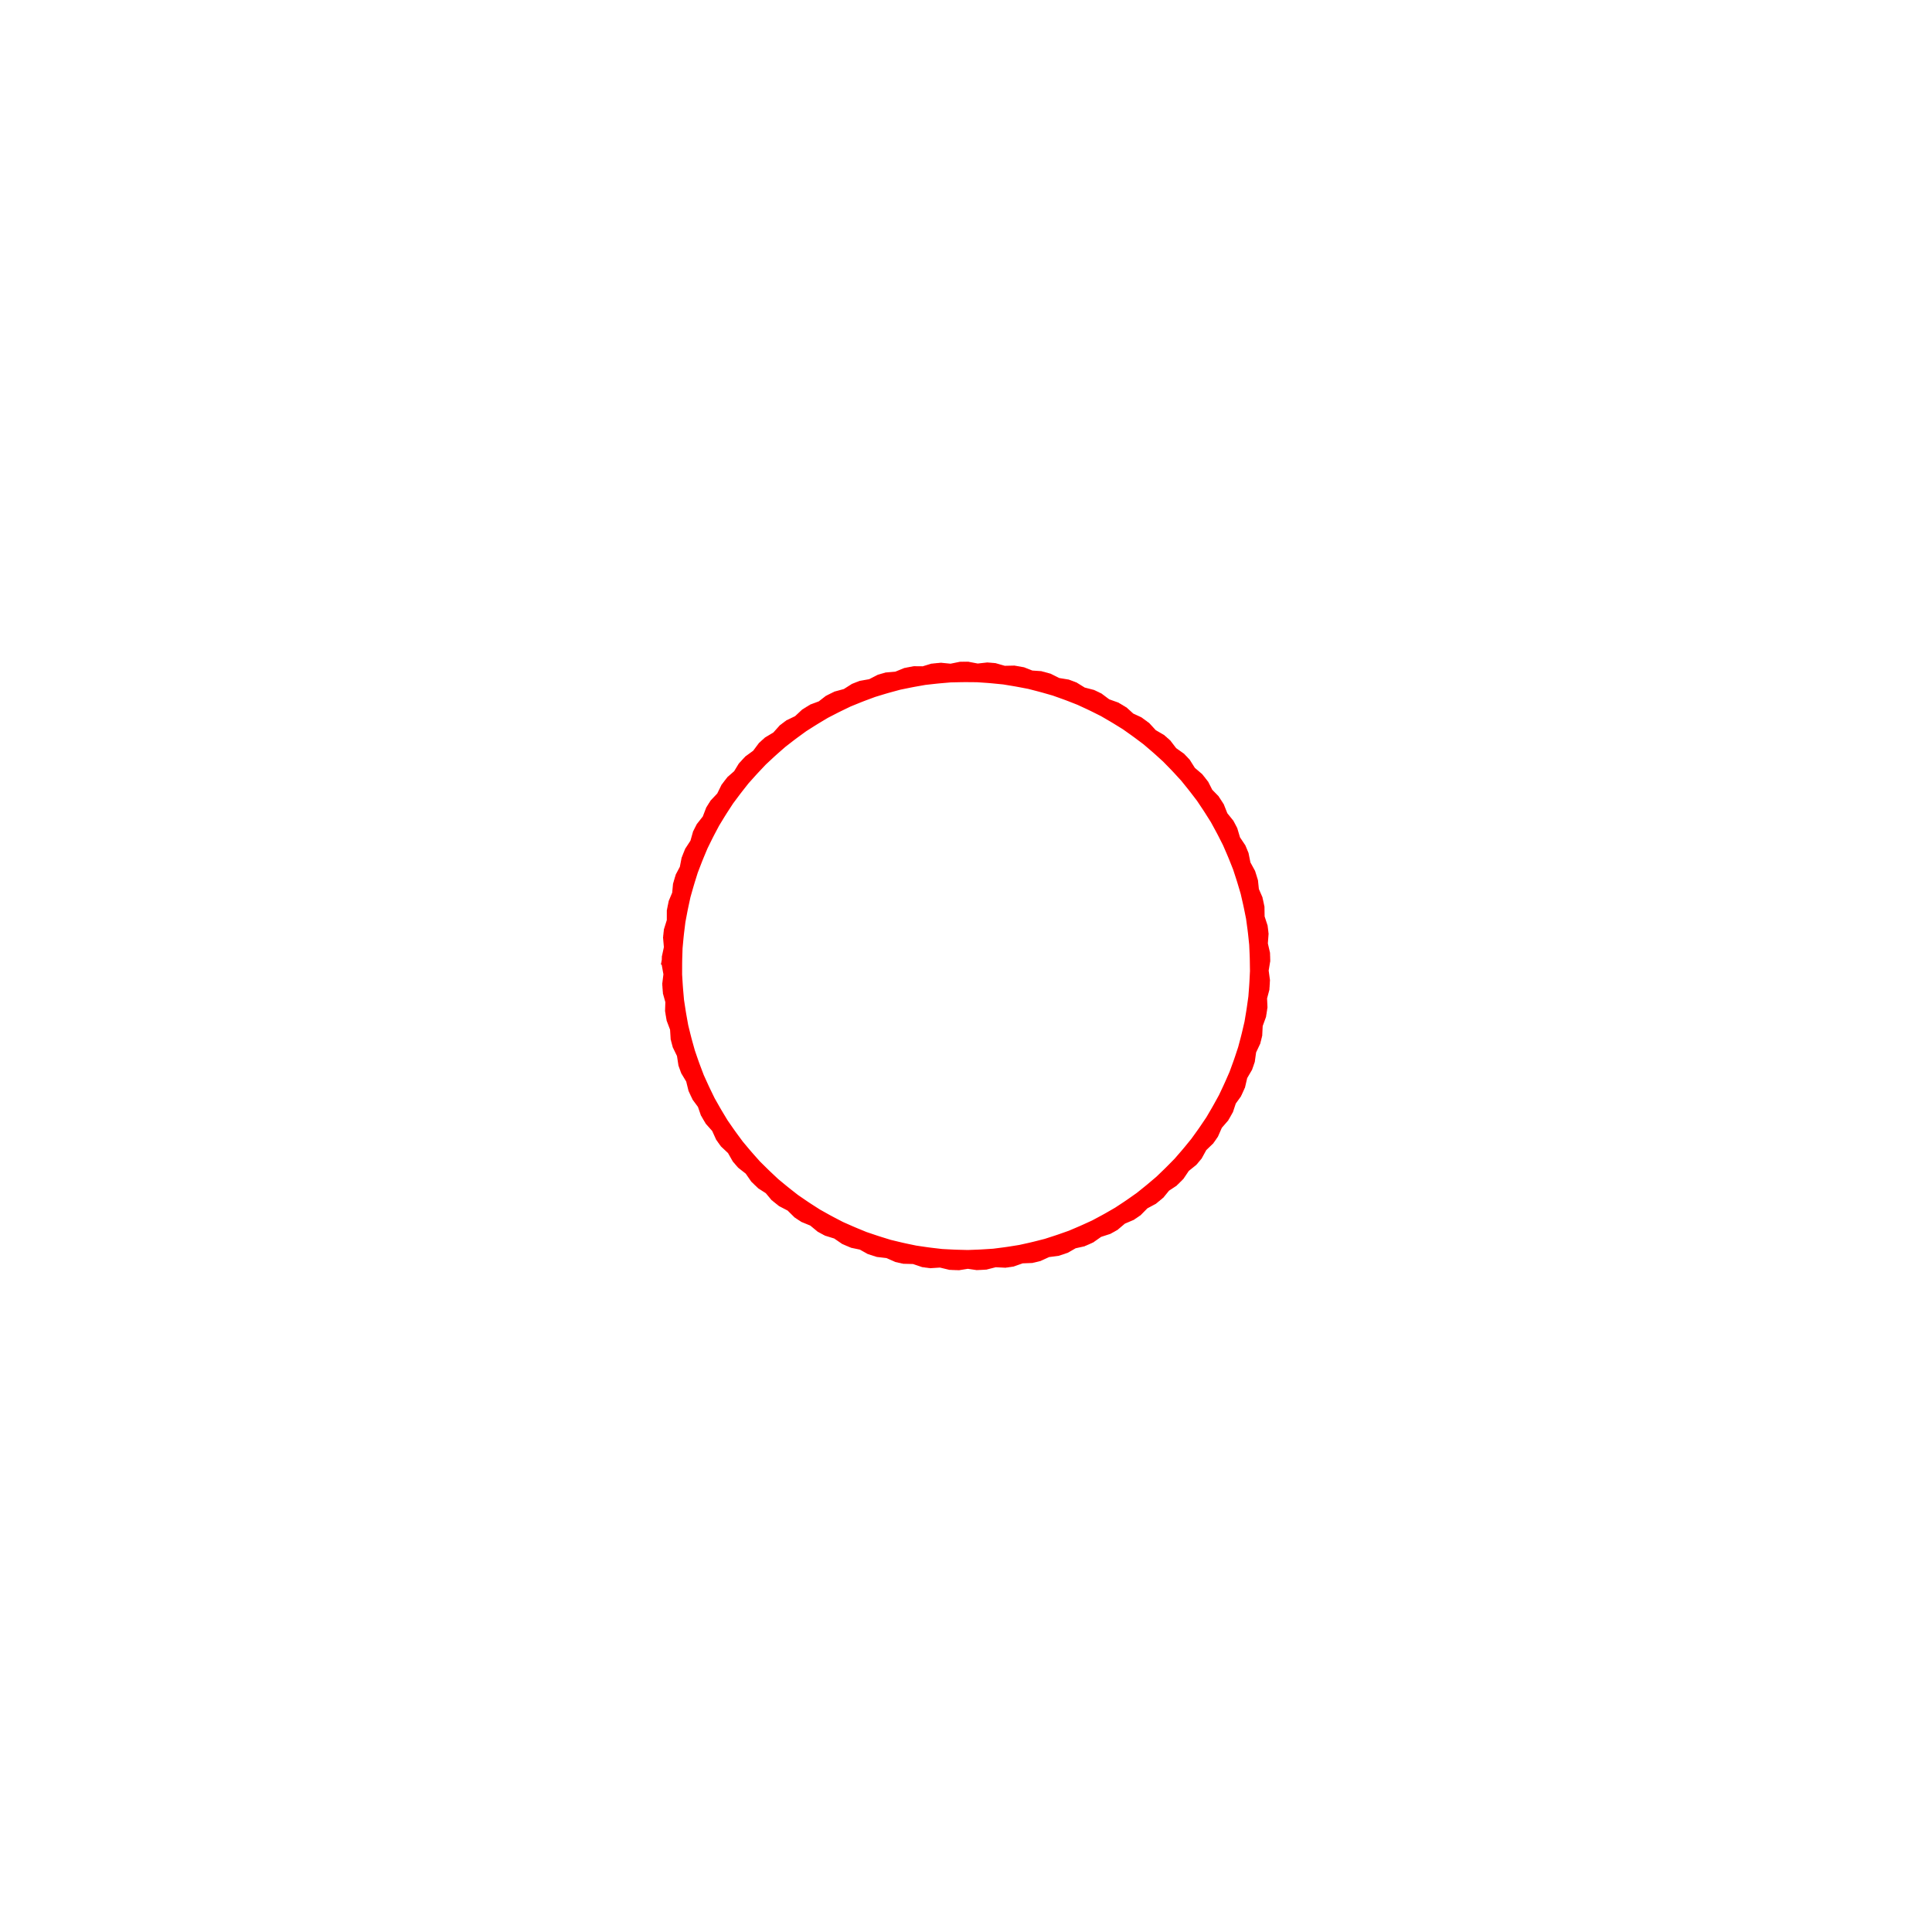
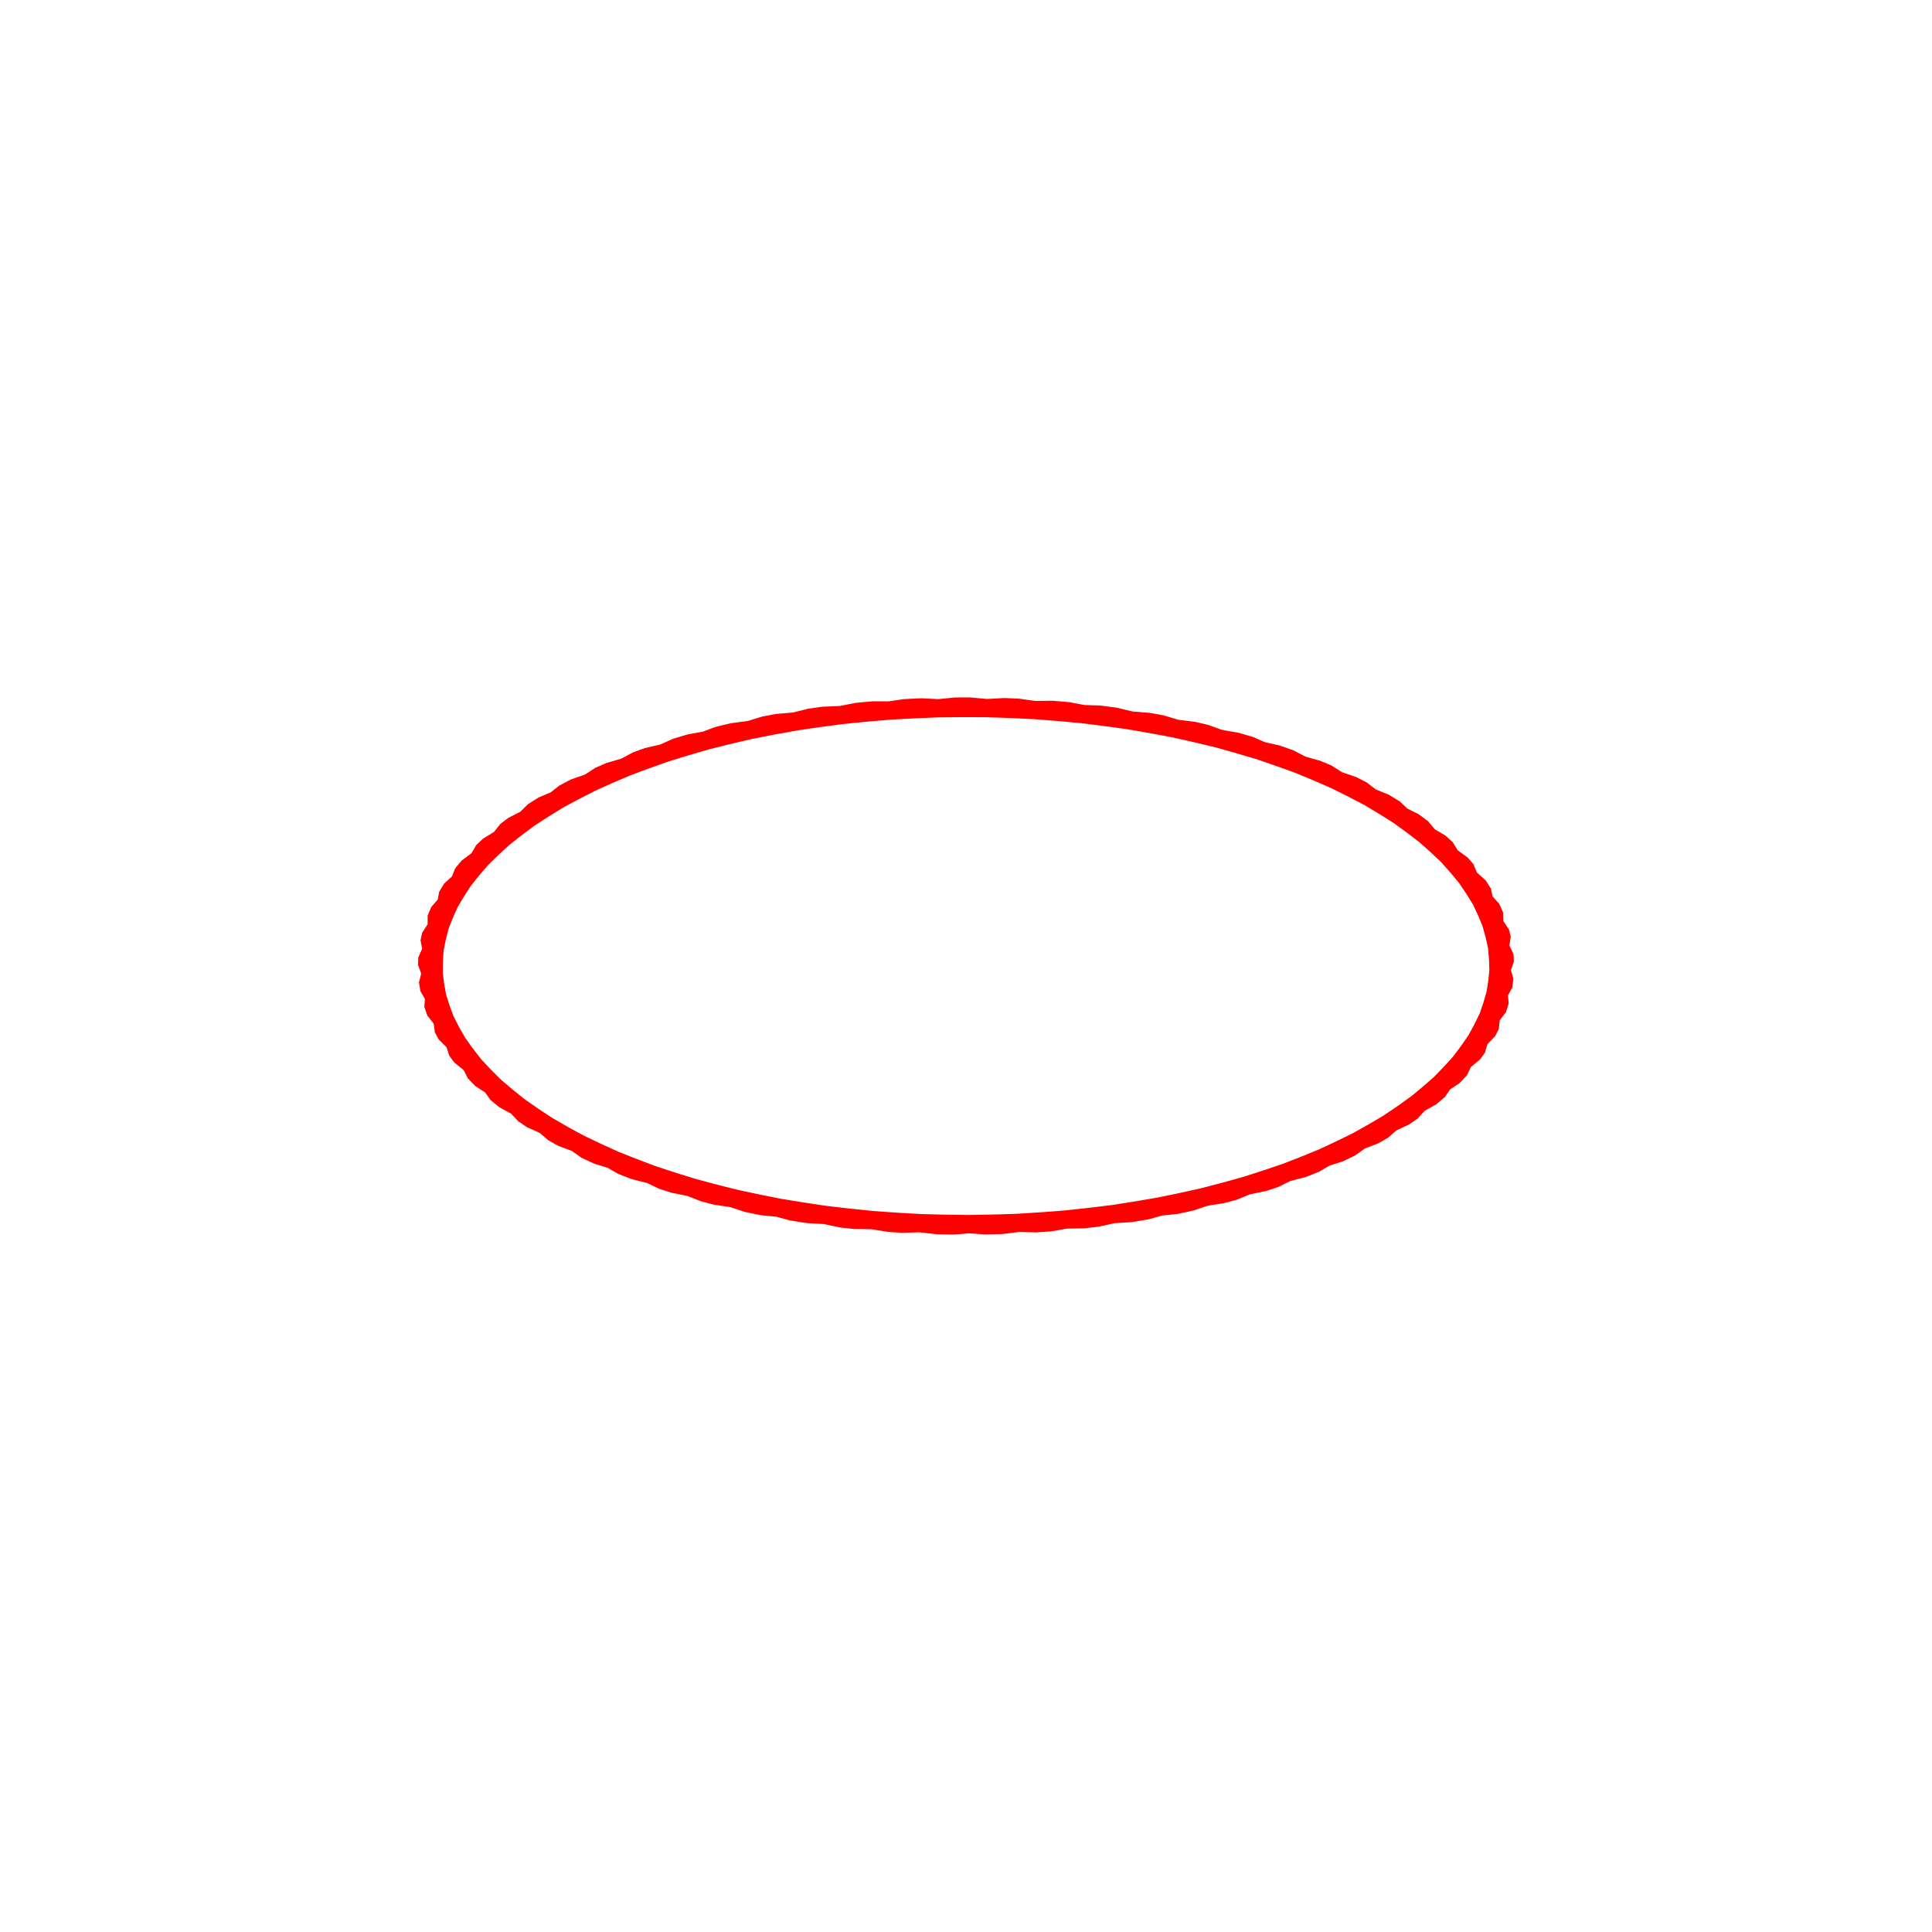
<svg xmlns="http://www.w3.org/2000/svg" width="500" height="500" viewbox="0 0 500 500">
-   <path d="M173 250 L178.304 222.659 L192.751 198.908 L214.713 181.863 L241.307 173.762 L269.042 175.668 L294.277 187.331 L313.701 207.221 L324.763 232.726 L326.011 260.498 L317.282 286.892 L299.721 308.444 L275.633 322.324 L248.181 326.711 L220.967 321.028 L197.565 306.022 L181.045 283.662 L173.577 256.883 L176.14 229.201 L188.398 204.249 L208.743 185.303 L234.503 174.849 L262.297 174.259 L288.477 183.612 L309.607 201.679 L322.912 226.089 L326.646 253.637 L320.32 280.708 L304.763 303.748 L282.018 319.733 L255.07 326.565 L227.456 323.346 L202.802 310.5 L184.343 289.712 L174.502 263.711 L174.572 235.911 L184.543 209.96 L203.106 189.265 L227.824 176.542 L255.453 173.462 L282.367 180.428 L305.032 196.527 L320.473 219.645 L326.663 246.747 L322.791 274.276 L309.364 298.619 L288.144 316.58 L261.917 325.801 L234.127 325.073 L208.419 314.49 L188.17 295.441 L176.037 270.428 L173.612 242.734 L181.215 215.993 L197.846 193.716 L221.324 178.827 L248.565 173.281 L275.995 177.805 L300.013 191.806 L317.466 213.445 L326.063 239.883 L324.675 267.649 L313.486 293.098 L293.963 312.89 L268.669 324.427 L240.925 326.194 L214.372 317.96 L192.496 300.805 L178.168 276.981 L173.269 249.615 L178.442 222.301 L193.008 198.622 L215.055 181.687 L241.689 173.719 L269.414 175.764 L294.591 187.554 L313.914 207.54 L324.848 233.101 L325.957 260.879 L317.096 287.229 L299.427 308.693 L275.27 322.452 L247.796 326.701 L220.612 320.882 L197.285 305.758 L180.877 283.316 L173.543 256.5 L176.245 228.831 L188.629 203.941 L209.068 185.097 L234.88 174.772 L262.677 174.322 L288.809 183.806 L309.848 201.978 L323.031 226.454 L326.627 254.021 L320.165 281.06 L304.493 304.022 L281.668 319.893 L254.686 326.589 L227.089 323.232 L202.499 310.262 L184.145 289.382 L174.435 263.333 L174.644 235.533 L184.744 209.632 L203.411 189.03 L228.192 176.432 L255.837 173.49 L282.715 180.591 L305.299 196.803 L320.624 219.998 L326.679 247.131 L322.668 274.641 L309.119 298.916 L287.81 316.77 L261.537 325.86 L233.75 324.992 L208.097 314.28 L187.943 295.131 L175.935 270.057 L173.65 242.351 L181.386 215.649 L198.129 193.456 L221.681 178.685 L248.95 173.275 L276.357 177.936 L300.304 192.057 L317.648 213.784 L326.112 240.264 L324.586 268.023 L313.269 293.416 L293.647 313.109 L268.296 324.519 L240.543 326.147 L214.032 317.78 L192.242 300.516 L178.033 276.621 L173.271 249.231 L178.581 221.942 L193.266 198.337 L215.398 181.512 L242.071 173.678 L269.786 175.862 L294.903 187.778 L314.126 207.861 L324.932 233.476 L325.902 261.259 L316.908 287.565 L299.132 308.94 L274.907 322.578 L247.412 326.689 L220.257 320.733 L197.006 305.493 L180.711 282.969 L173.512 256.117 L176.352 228.462 L188.86 203.634 L209.393 184.893 L235.257 174.697 L263.056 174.386 L289.141 184.001 L310.088 202.279 L323.148 226.821 L326.606 254.405 L320.008 281.412 L304.221 304.295 L281.317 320.051 L254.302 326.612 L226.722 323.116 L202.198 310.023 L183.948 289.052 L174.369 262.954 L174.717 235.155 L184.947 209.306 L203.717 188.798 L228.561 176.323 L256.22 173.52 L283.062 180.756 L305.565 197.081 L320.774 220.352 L326.692 247.516 L322.544 275.005 L308.873 299.212 L287.475 316.959 L261.157 325.917 L233.375 324.91 L207.775 314.07 L187.718 294.819 L175.836 269.686 L173.689 241.969 L181.559 215.305 L198.413 193.196 L222.039 178.544 L249.334 173.27 L276.718 178.069 L300.594 192.31 L317.829 214.123 L326.16 240.646 L324.495 268.396 L313.051 293.732 L293.33 313.327 L267.922 324.61 L240.162 326.099 L213.693 317.599 L191.989 300.226 L177.901 276.26 L173.276 248.846 L178.723 221.585 L193.525 198.053 L215.741 181.34 L242.454 173.639 L270.157 175.962 L295.215 188.004 L314.337 208.183 L325.014 233.852 L325.845 261.64 L316.719 287.9 L298.836 309.185 L274.543 322.702 L247.028 326.675 L219.903 320.584 L196.729 305.227 L180.547 282.621 L173.482 255.734 L176.461 228.093 L189.093 203.328 L209.72 184.69 L235.634 174.624 L263.434 174.453 L289.471 184.198 L310.326 202.58 L323.263 227.188 L326.583 254.789 L319.85 281.762 L303.949 304.566 L280.966 320.207 L253.918 326.632 L226.356 322.999 L201.898 309.783 L183.753 288.72 L174.305 262.575 L174.792 234.778 L185.152 208.98 L204.024 188.567 L228.931 176.217 L256.603 173.552 L283.409 180.922 L305.829 197.36 L320.921 220.707 L326.704 247.9 L322.418 275.368 L308.626 299.506 L287.139 317.146 L260.776 325.972 L233 324.826 L207.454 313.857 L187.494 294.507 L175.738 269.314 L173.73 241.586 L181.734 214.963 L198.698 192.938 L222.397 178.404 L249.719 173.268 L277.078 178.204 L300.882 192.564 L318.008 214.464 L326.206 241.028 L324.401 268.769 L312.831 294.048 L293.012 313.544 L267.548 324.699 L239.78 326.049 L213.354 317.416 L191.738 299.934 L177.77 275.898 L173.283 248.462 L178.866 221.228 L193.787 197.771 L216.086 181.169 L242.837 173.603 L270.528 176.064 L295.525 188.231 L314.546 208.506 L325.094 234.228 L325.785 262.02 L316.529 288.234 L298.539 309.429 L274.178 322.824 L246.644 326.659 L219.55 320.432 L196.453 304.959 L180.384 282.273 L173.454 255.35 L176.572 227.725 L189.328 203.024 L210.048 184.489 L236.012 174.553 L263.813 174.521 L289.8 184.397 L310.563 202.883 L323.376 227.555 L326.558 255.173 L319.69 282.112 L303.675 304.835 L280.613 320.361 L253.534 326.651 L225.99 322.879 L201.599 309.541 L183.56 288.388 L174.243 262.195 L174.87 234.402 L185.359 208.656 L204.332 188.337 L229.301 176.112 L256.986 173.586 L283.755 181.091 L306.092 197.641 L321.067 221.063 L326.713 248.284 L322.29 275.731 L308.377 299.799 L286.802 317.331 L260.396 326.025 L232.625 324.739 L207.135 313.643 L187.272 294.193 L175.642 268.942 L173.773 241.204 L181.91 214.621 L198.985 192.682 L222.756 178.267 L250.103 173.268 L277.437 178.341 L301.169 192.82 L318.185 214.805 L326.25 241.41 L324.306 269.142 L312.609 294.362 L292.693 313.758 L267.174 324.786 L239.399 325.997 L213.017 317.232 L191.489 299.642 L177.641 275.536 L173.292 248.078 L179.011 220.872 L194.049 197.489 L216.431 181 L243.22 173.568 L270.898 176.168 L295.834 188.46 L314.753 208.83 L325.172 234.604 L325.724 262.399 L316.336 288.567 L298.241 309.672 L273.813 322.944 L246.26 326.641 L219.197 320.278 L196.178 304.69 L180.224 281.924 L173.428 254.966 L176.684 227.357 L189.564 202.72 L210.377 184.289 L236.391 174.484 L264.191 174.591 L290.128 184.597 L310.799 203.187 L323.488 227.923 L326.531 255.556 L319.528 282.46 L303.399 305.104 L280.26 320.514 L253.15 326.668 L225.626 322.758 L201.301 309.298 L183.369 288.054 L174.183 261.815 L174.949 234.025 L185.567 208.332 L204.642 188.109 L229.671 176.009 L257.369 173.622 L284.1 181.261 L306.354 197.922 L321.211 221.42 L326.721 248.669 L322.16 276.093 L308.127 300.091 L286.464 317.515 L260.015 326.076 L232.251 324.651 L206.817 313.428 L187.051 293.878 L175.548 268.569 L173.818 240.822 L182.088 214.28 L199.273 192.427 L223.116 178.131 L250.488 173.269 L277.796 178.479 L301.455 193.077 L318.36 215.147 L326.292 241.792 L324.21 269.514 L312.386 294.675 L292.373 313.972 L266.799 324.871 L239.019 325.943 L212.68 317.046 L191.241 299.348 L177.514 275.173 L173.302 247.693 L179.158 220.516 L194.313 197.21 L216.777 180.833 L243.603 173.535 L271.268 176.274 L296.141 188.691 L314.958 209.155 L325.248 234.981 L325.661 262.779 L316.142 288.899 L297.941 309.913 L273.447 323.062 L245.875 326.622 L218.845 320.123 L195.904 304.42 L180.064 281.574 L173.405 254.583 L176.799 226.99 L189.802 202.418 L210.707 184.092 L236.769 174.417 L264.569 174.663 L290.456 184.799 L311.032 203.493 L323.598 228.292 L326.502 255.94 L319.365 282.808 L303.122 305.371 L279.907 320.664 L252.765 326.683 L225.261 322.635 L201.004 309.053 L183.179 287.72 L174.124 261.435 L175.03 233.649 L185.776 208.01 " stroke="red" stroke-width="4" fill="none" />
+   <path d="M110 250 L119.464 225.942 L145.768 205.043 L185.753 190.044 L234.173 182.916 L284.669 184.593 L330.615 194.856 L365.979 212.358 L386.119 234.8 L388.392 259.238 L372.498 282.463 L340.525 301.426 L296.67 313.64 L246.688 317.5 L197.141 312.499 L154.532 299.295 L124.455 279.62 L110.858 256.057 L115.525 231.699 L137.843 209.743 L174.884 193.072 L221.785 183.873 L272.389 183.354 L320.055 191.584 L358.525 207.481 L382.749 228.96 L389.548 253.2 L378.03 277.021 L349.706 297.294 L308.294 311.36 L259.23 317.371 L208.955 314.539 L164.067 303.235 L130.459 284.943 L112.543 262.065 L112.67 237.603 L130.823 214.768 L164.62 196.558 L209.624 185.363 L259.929 182.652 L308.929 188.782 L350.195 202.948 L378.309 223.29 L389.58 247.138 L382.529 271.361 L358.082 292.781 L319.448 308.585 L271.698 316.699 L221.099 316.058 L174.295 306.746 L137.427 289.985 L115.337 267.975 L110.922 243.606 L124.764 220.077 L155.045 200.475 L197.79 187.374 L247.388 182.493 L297.329 186.474 L341.058 198.793 L372.833 217.835 L388.486 241.098 L385.96 265.53 L365.587 287.923 L330.042 305.338 L283.991 315.49 L233.477 317.045 L185.133 309.799 L145.303 294.704 L119.216 273.741 L110.296 249.662 L119.715 225.627 L146.235 204.791 L186.376 189.89 L234.868 182.879 L285.347 184.678 L331.186 195.052 L366.368 212.639 L386.275 235.13 L388.294 259.573 L372.16 282.759 L339.991 301.645 L296.009 313.752 L245.988 317.491 L196.494 312.37 L154.023 299.063 L124.15 279.315 L110.797 255.72 L115.716 231.373 L138.262 209.472 L175.475 192.89 L222.471 183.805 L273.08 183.409 L320.66 191.754 L358.964 207.745 L382.966 229.282 L389.513 253.538 L377.748 277.331 L349.214 297.535 L307.657 311.5 L258.531 317.393 L208.286 314.439 L163.516 303.026 L130.099 284.653 L112.42 261.732 L112.8 237.27 L131.19 214.479 L165.175 196.351 L210.295 185.266 L260.627 182.677 L309.563 188.926 L350.682 203.191 L378.584 223.601 L389.608 247.476 L382.306 271.682 L357.637 293.042 L318.84 308.753 L271.006 316.751 L220.415 315.987 L173.707 306.562 L137.014 289.712 L115.152 267.649 L110.99 243.27 L125.076 219.774 L155.56 200.245 L198.44 187.248 L248.088 182.488 L297.987 186.589 L341.587 199.015 L373.165 218.132 L388.576 241.433 L385.797 265.859 L365.193 288.202 L329.467 305.531 L283.311 315.571 L232.782 317.004 L184.513 309.641 L144.841 294.45 L118.971 273.424 L110.302 249.323 L119.969 225.311 L146.705 204.54 L187 189.736 L235.565 182.843 L286.024 184.765 L331.755 195.25 L366.754 212.921 L386.428 235.46 L388.193 259.907 L371.819 283.054 L339.454 301.862 L295.348 313.863 L245.288 317.48 L195.848 312.24 L153.515 298.83 L123.847 279.01 L110.739 255.382 L115.911 231.048 L138.684 209.202 L176.068 192.711 L223.158 183.739 L273.77 183.466 L321.263 191.926 L359.401 208.009 L383.179 229.604 L389.475 253.876 L377.463 277.64 L348.72 297.775 L307.018 311.639 L257.832 317.412 L207.618 314.337 L162.967 302.816 L129.741 284.362 L112.3 261.398 L112.934 236.938 L131.56 214.192 L165.733 196.147 L210.967 185.17 L261.325 182.704 L310.196 189.071 L351.166 203.435 L378.856 223.912 L389.632 247.814 L382.08 272.002 L357.19 293.303 L318.23 308.919 L270.313 316.801 L219.731 315.915 L173.122 306.376 L136.604 289.438 L114.971 267.322 L111.062 242.933 L125.391 219.471 L156.077 200.017 L199.091 187.124 L248.788 182.484 L298.644 186.706 L342.115 199.237 L373.494 218.431 L388.663 241.769 L385.631 266.187 L364.795 288.481 L328.891 305.723 L282.631 315.651 L232.088 316.961 L183.896 309.482 L144.381 294.195 L118.73 273.106 L110.31 248.985 L120.227 224.997 L147.178 204.291 L187.626 189.584 L236.261 182.809 L286.7 184.853 L332.321 195.448 L367.137 213.204 L386.577 235.791 L388.089 260.242 L371.475 283.349 L338.915 302.078 L294.685 313.972 L244.589 317.468 L195.203 312.108 L153.01 298.596 L123.548 278.704 L110.685 255.045 L116.109 230.724 L139.108 208.933 L176.663 192.532 L223.845 183.675 L274.46 183.524 L321.864 192.099 L359.835 208.274 L383.388 229.927 L389.433 254.214 L377.175 277.948 L348.223 298.014 L306.379 311.777 L257.133 317.431 L206.952 314.233 L162.421 302.605 L129.386 284.071 L112.183 261.065 L113.071 236.606 L131.933 213.906 L166.292 195.943 L211.64 185.077 L262.022 182.732 L310.827 189.217 L351.647 203.681 L379.125 224.225 L389.653 248.152 L381.85 272.322 L356.739 293.562 L317.618 309.083 L269.621 316.849 L219.048 315.841 L172.538 306.189 L136.196 289.162 L114.793 266.995 L111.137 242.597 L125.709 219.17 L156.596 199.79 L199.744 187.001 L249.488 182.482 L299.3 186.825 L342.64 199.461 L373.82 218.731 L388.747 242.105 L385.461 266.516 L364.395 288.758 L328.312 305.914 L281.95 315.729 L231.393 316.917 L183.28 309.321 L143.924 293.938 L118.492 272.788 L110.323 248.647 L120.488 224.683 L147.653 204.042 L188.253 189.434 L236.958 182.776 L287.375 184.942 L332.886 195.648 L367.517 213.489 L386.722 236.122 L387.981 260.576 L371.127 283.643 L338.374 302.293 L294.021 314.079 L243.889 317.454 L194.559 311.975 L152.507 298.36 L123.252 278.398 L110.635 254.708 L116.311 230.4 L139.535 208.665 L177.26 192.355 L224.533 183.613 L275.149 183.584 L322.463 192.274 L360.266 208.541 L383.595 230.25 L389.388 254.552 L376.884 278.256 L347.724 298.251 L305.737 311.912 L256.434 317.447 L206.286 314.128 L161.876 302.392 L129.034 283.778 L112.07 260.731 L113.212 236.275 L132.308 213.62 L166.854 195.741 L212.313 184.984 L262.72 182.762 L311.457 189.365 L352.126 203.928 L379.391 224.538 L389.67 248.49 L381.617 272.641 L356.286 293.82 L317.004 309.246 L268.927 316.896 L218.365 315.765 L171.956 306.001 L135.792 288.886 L114.618 266.667 L111.216 242.26 L126.03 218.869 L157.118 199.565 L200.398 186.88 L250.188 182.481 L299.954 186.945 L343.163 199.686 L374.143 219.031 L388.827 242.441 L385.288 266.844 L363.991 289.035 L327.731 306.103 L281.268 315.806 L230.7 316.871 L182.665 309.159 L143.47 293.681 L118.258 272.469 L110.339 248.308 L120.752 224.369 L148.131 203.795 L188.882 189.285 L237.655 182.745 L288.049 185.034 L333.448 195.85 L367.894 213.774 L386.864 236.453 L387.869 260.91 L370.777 283.936 L337.831 302.506 L293.356 314.185 L243.19 317.438 L193.918 311.839 L152.007 298.123 L122.959 278.09 L110.588 254.37 L116.516 230.076 L139.965 208.398 L177.859 192.18 L225.222 183.552 L275.837 183.646 L323.061 192.45 L360.695 208.809 L383.798 230.574 L389.339 254.889 L376.589 278.563 L347.223 298.487 L305.095 312.047 L255.735 317.462 L205.622 314.022 L161.334 302.178 L128.685 283.485 L111.961 260.396 L113.356 235.944 L132.687 213.336 L167.418 195.541 L212.988 184.894 L263.417 182.793 L312.085 189.515 L352.603 204.176 L379.653 224.852 L389.684 248.829 L381.38 272.959 L355.831 294.076 L316.389 309.408 L268.233 316.941 L217.684 315.687 L171.377 305.811 L135.39 288.609 L114.447 266.339 L111.298 241.924 L126.355 218.569 L157.642 199.34 L201.053 186.761 L250.888 182.483 L300.607 187.067 L343.684 199.912 L374.462 219.332 L388.904 242.777 L385.112 267.171 L363.585 289.311 L327.148 306.29 L280.585 315.881 L230.007 316.824 L182.053 308.995 L143.018 293.422 L118.026 272.15 L110.358 247.97 L121.019 224.057 L148.611 203.549 L189.512 189.138 L238.353 182.716 L288.722 185.127 L334.009 196.053 L368.268 214.06 L387.003 236.785 L387.754 261.244 L370.424 284.228 L337.285 302.718 L292.69 314.289 L242.491 317.421 L193.277 311.703 L151.509 297.885 L122.67 277.782 L110.544 254.032 L116.724 229.753 L140.398 208.132 L178.459 192.006 L225.911 183.493 L276.525 183.71 L323.657 192.628 L361.12 209.077 L383.998 230.898 L389.286 255.227 L376.291 278.869 L346.719 298.722 L304.451 312.179 L255.035 317.475 L204.959 313.913 L160.794 301.962 L128.34 283.191 L111.855 260.062 L113.503 235.613 L133.069 213.052 " stroke="red" stroke-width="4" fill="none" />
</svg>
